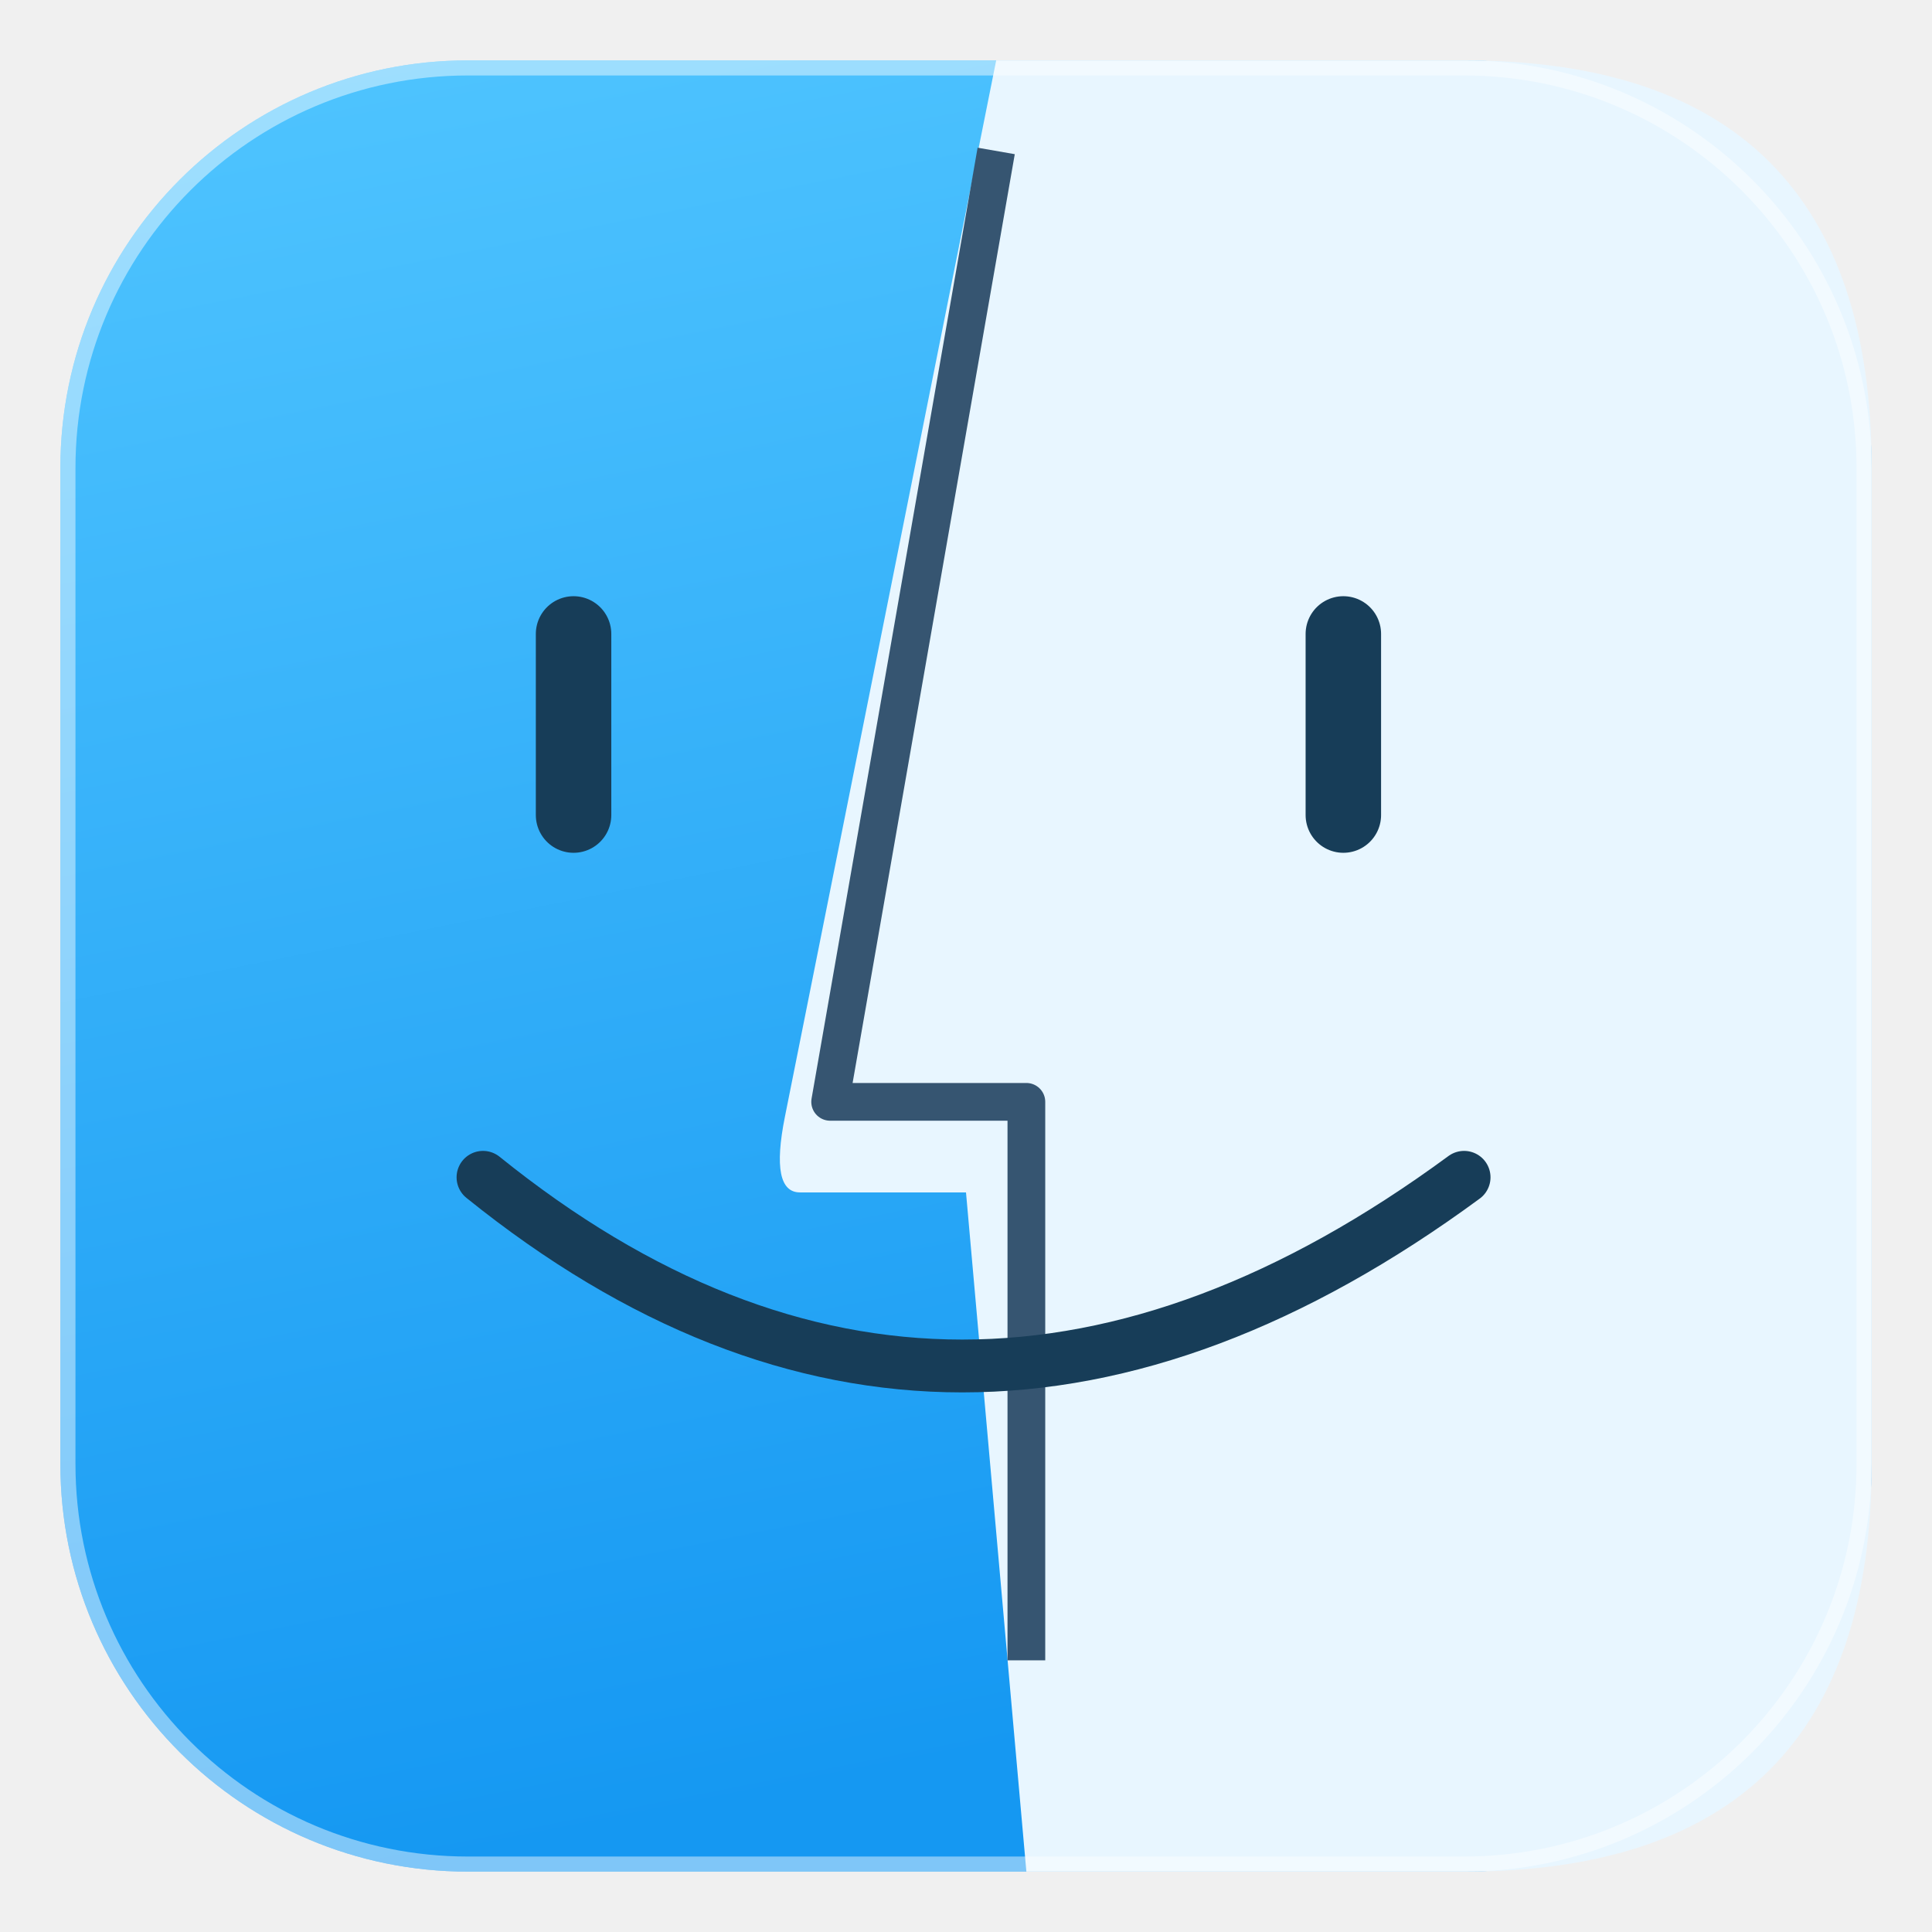
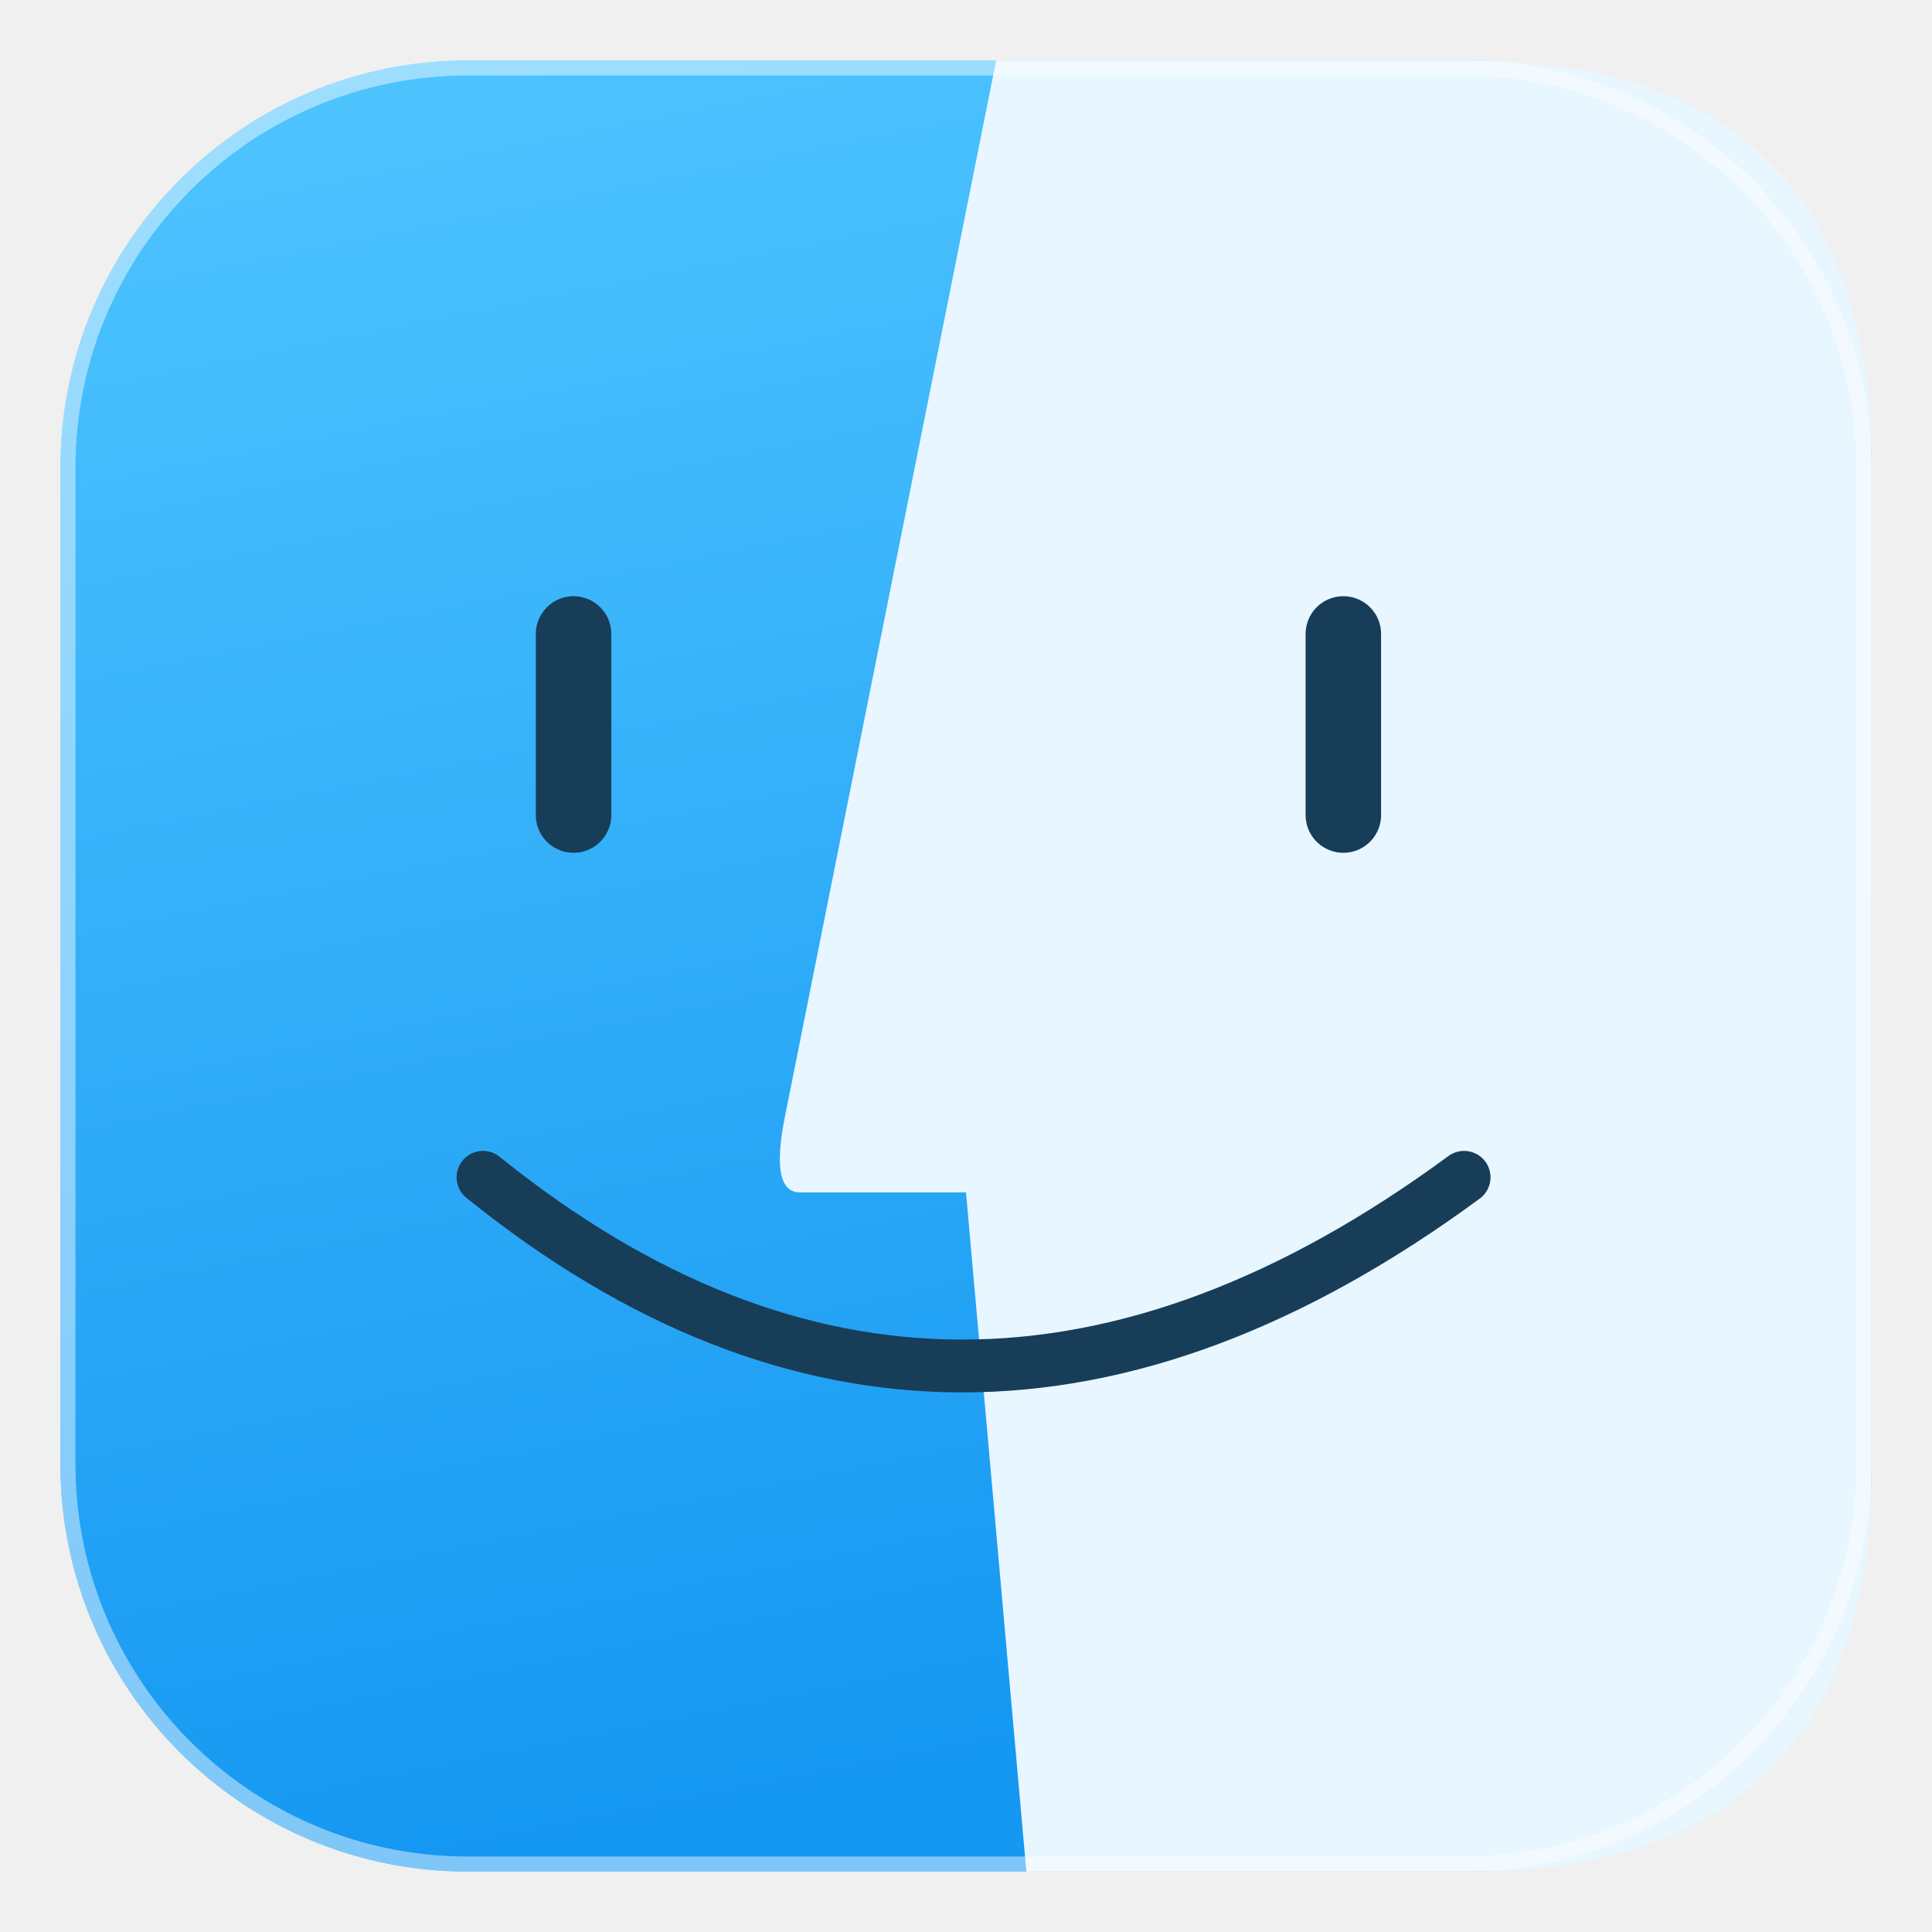
<svg xmlns="http://www.w3.org/2000/svg" viewBox="0 0 128 128">
  <defs>
    <linearGradient id="bg" x2=".2" y2="1">
      <stop stop-color="#50c5ff" />
      <stop offset="1" stop-color="#1598f2" />
    </linearGradient>
  </defs>
  <rect x="4" y="4" width="120" height="120" rx="27" fill="url(#bg)" />
  <path d="M66 4H97Q124 4 124 31V97Q124 124 97 124H68L64 79H53Q51 79 52 74Z" fill="#e8f6ff" />
-   <path d="M66 10 55 73H68V110" fill="none" stroke="#365571" stroke-width="2.5" stroke-linejoin="round" />
  <path d="M38 42v12M89 42v12" stroke="#173d58" stroke-width="5" stroke-linecap="round" />
  <path d="M32 78Q63 103 97 78" fill="none" stroke="#173d58" stroke-width="3.5" stroke-linecap="round" />
  <rect x="4.5" y="4.5" width="119" height="119" rx="26.5" fill="none" stroke="white" stroke-opacity=".45" />
</svg>
